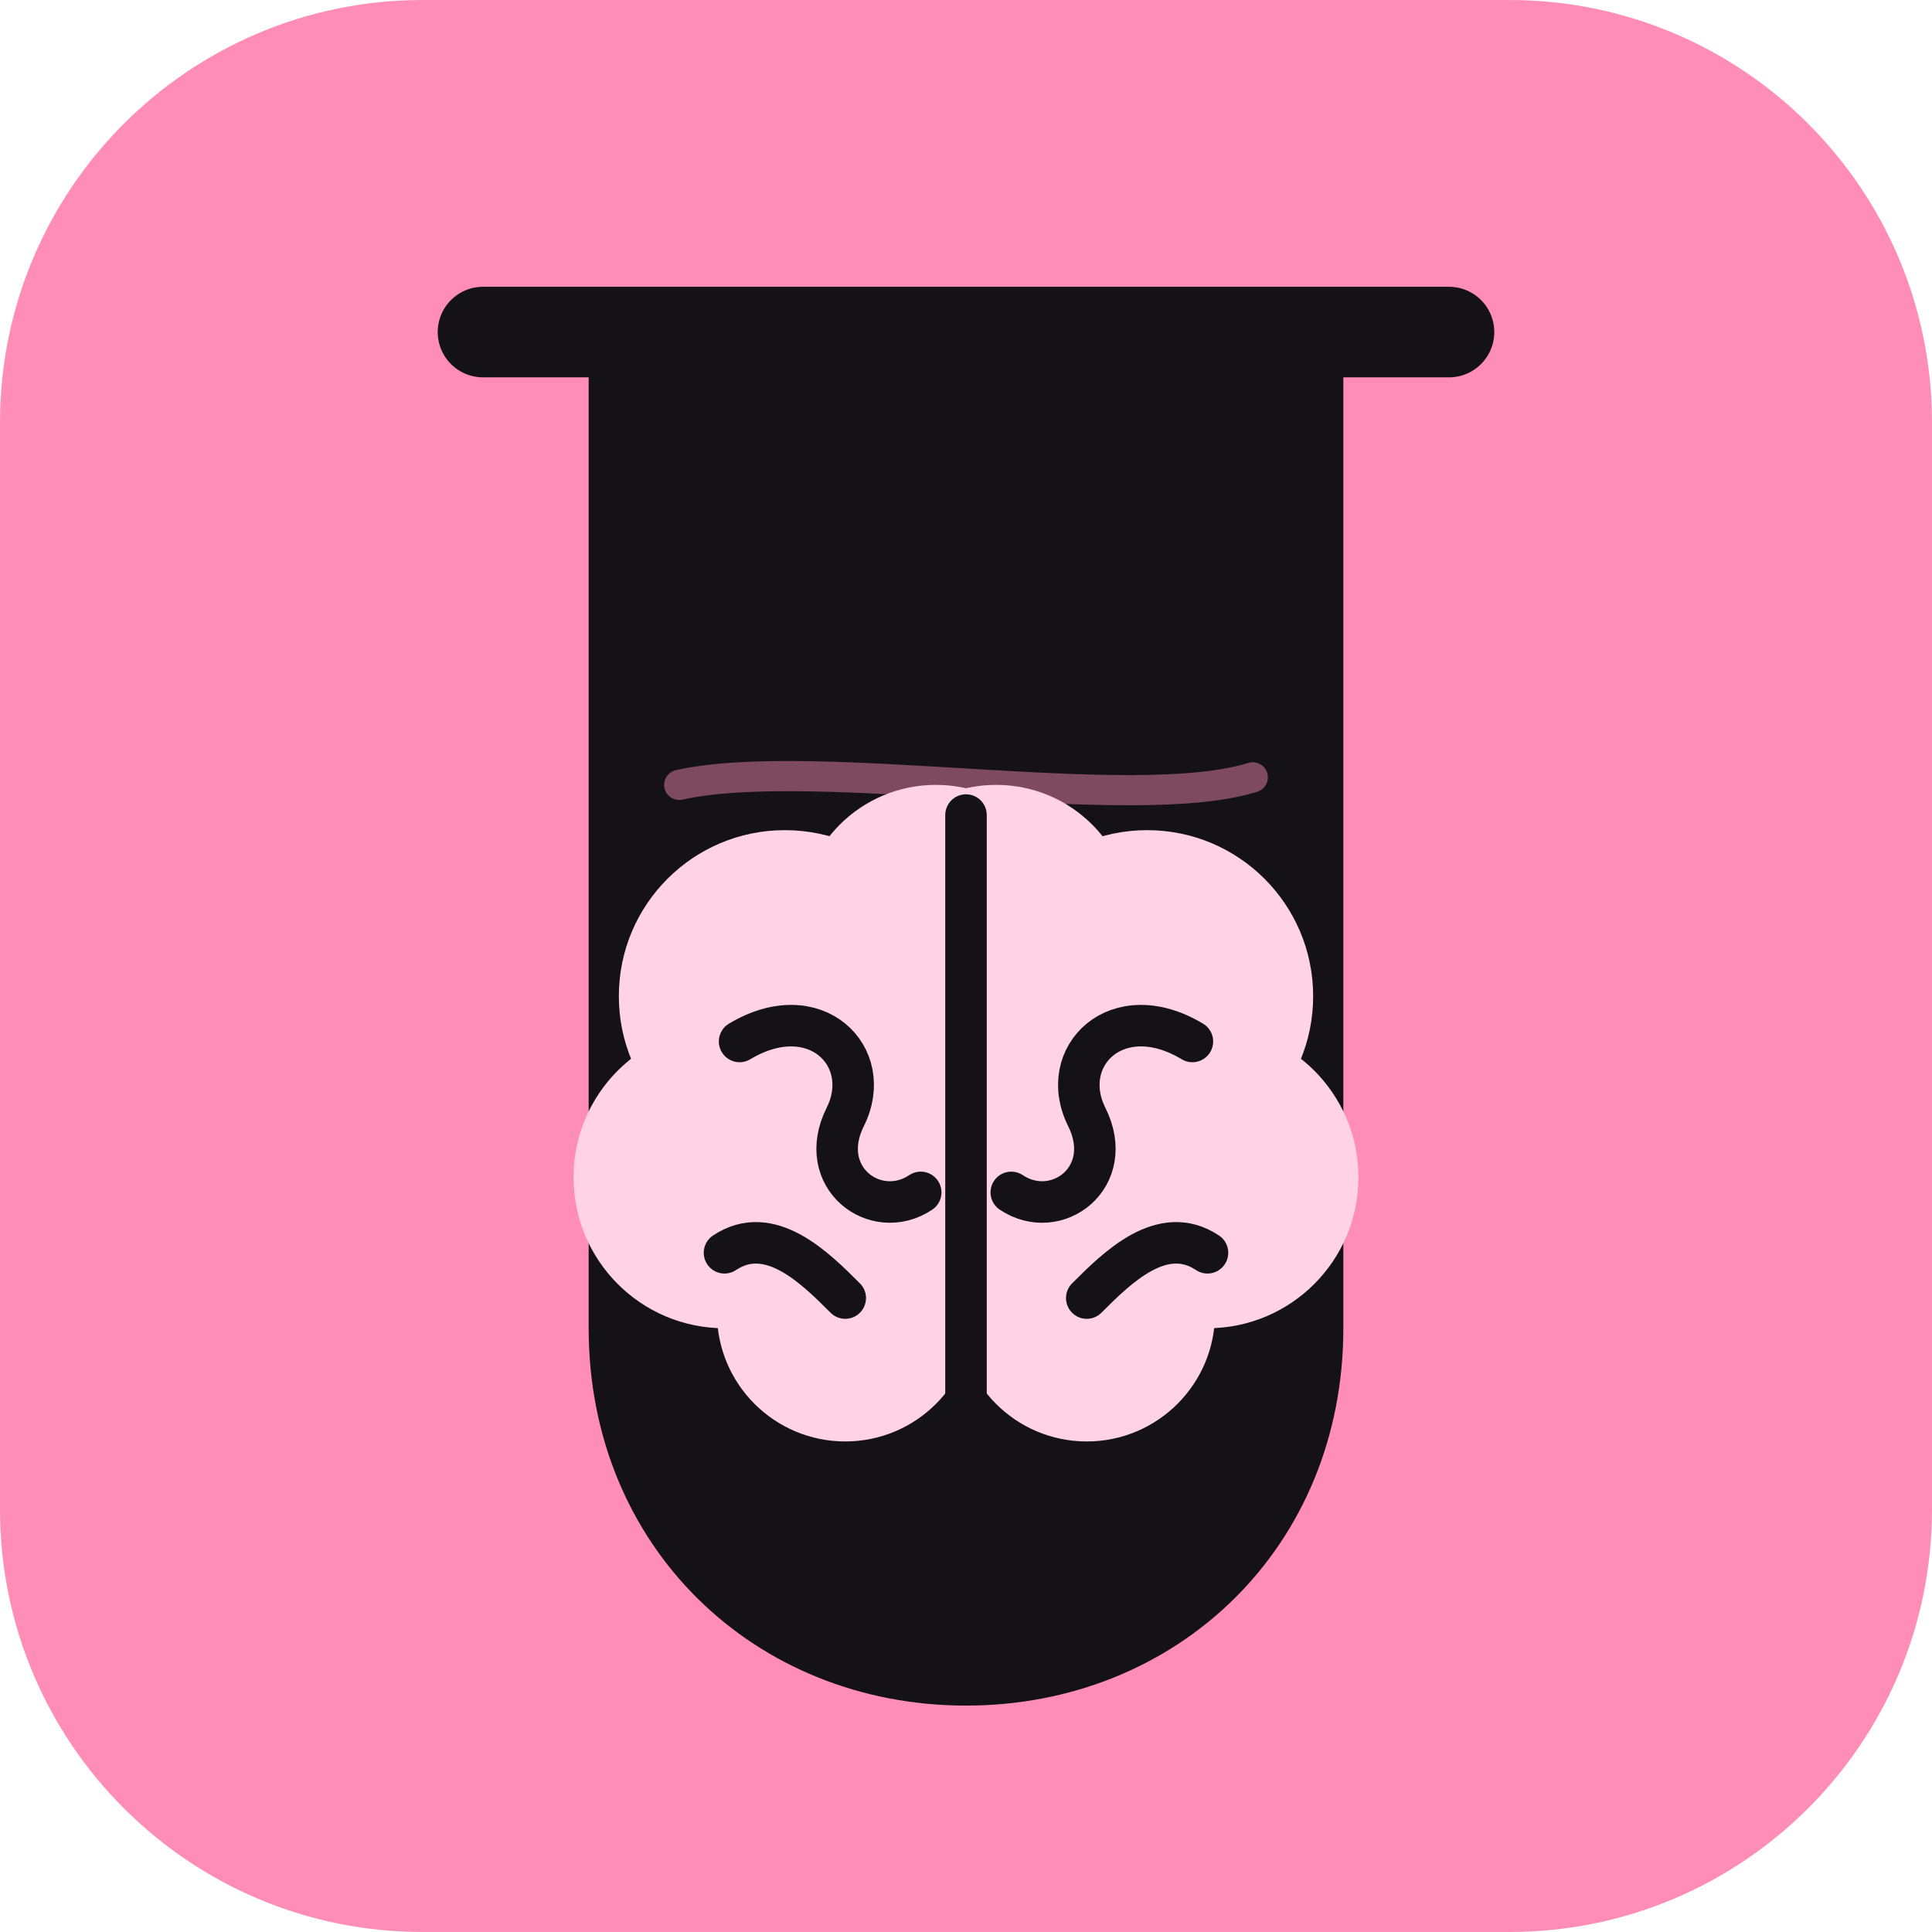
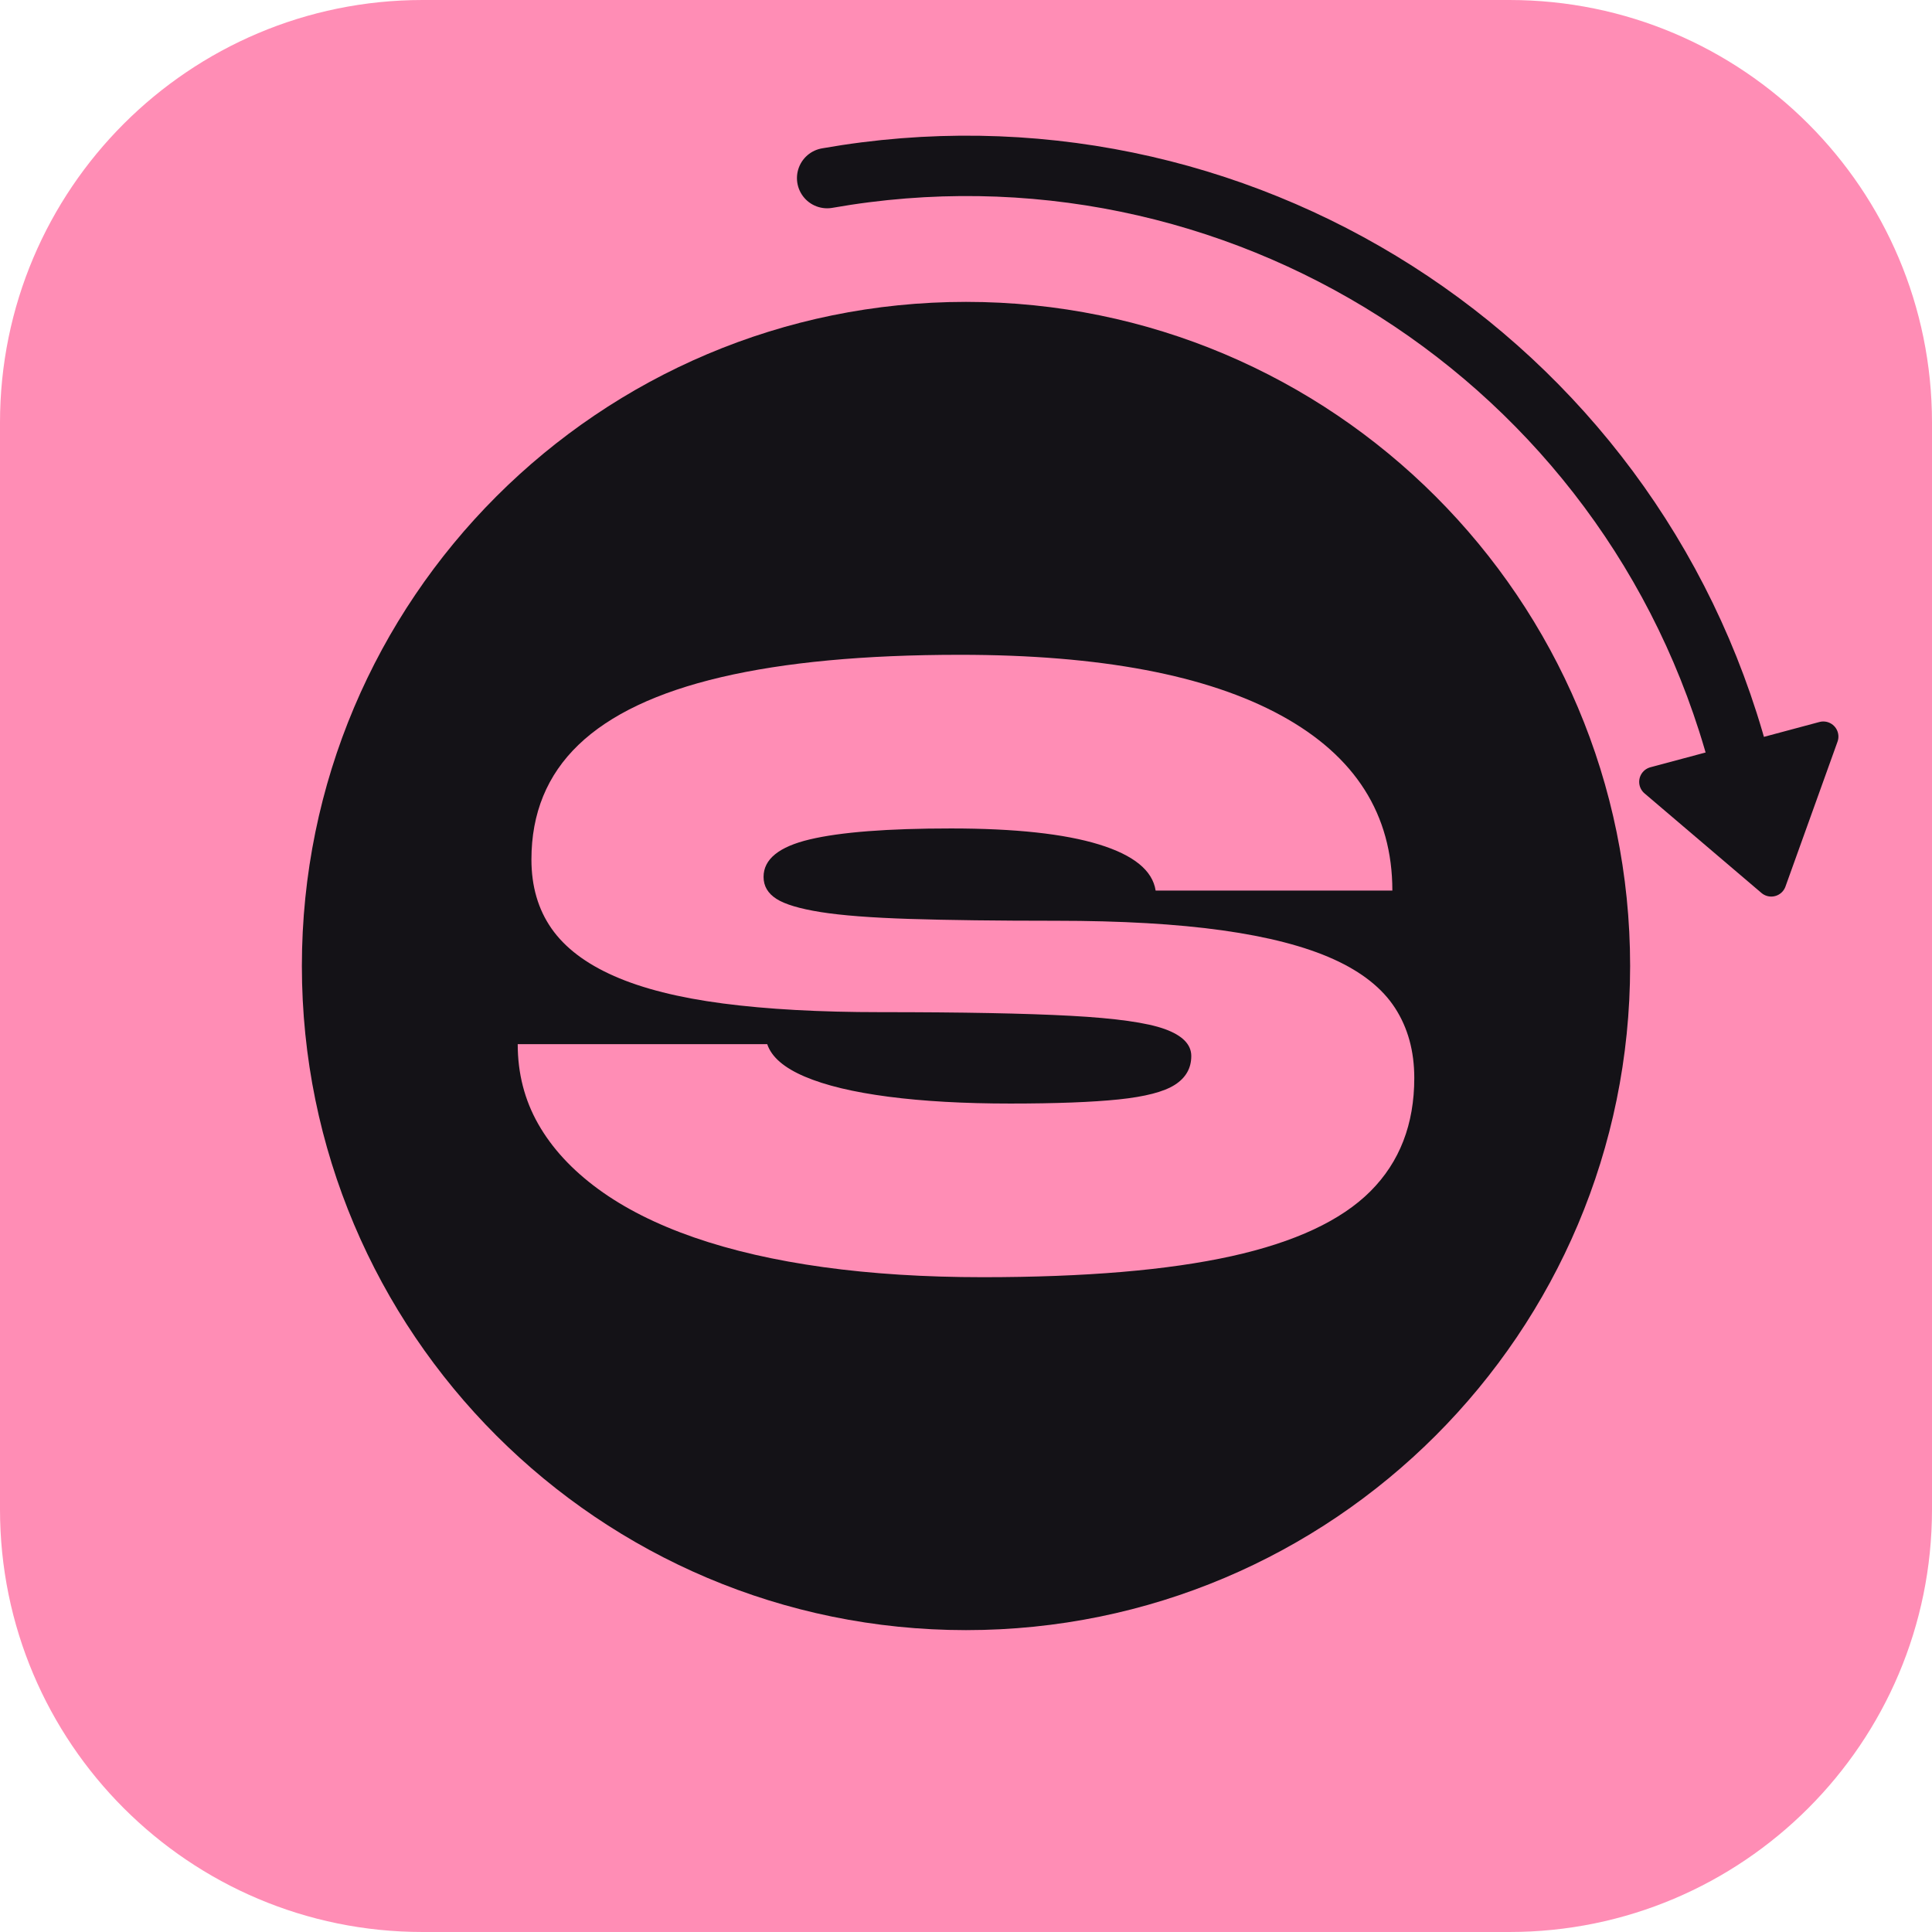
<svg xmlns="http://www.w3.org/2000/svg" viewBox="0 0 256 256" role="img" aria-labelledby="title desc">
  <rect width="256" height="256" rx="56" fill="#FF8DB5" />
-   <path d="M78 44 V176 C78 205 100 226 128 226 C156 226 178 205 178 176 V44" fill="#141217" />
-   <path d="M64 44 H192" stroke="#141217" stroke-width="12" stroke-linecap="round" />
-   <path d="M90 104 C108 100 150 108 166 103" fill="none" stroke="#FF8DB5" stroke-width="4" stroke-linecap="round" opacity=".45" />
-   <g fill="#FFD3E3">
-     <circle cx="104" cy="132" r="22" />
-     <circle cx="96" cy="156" r="20" />
-     <circle cx="112" cy="174" r="17" />
-     <circle cx="124" cy="122" r="18" />
-     <circle cx="152" cy="132" r="22" />
-     <circle cx="160" cy="156" r="20" />
-     <circle cx="144" cy="174" r="17" />
-     <circle cx="132" cy="122" r="18" />
-     <rect x="100" y="128" width="56" height="52" rx="10" />
-   </g>
-   <g fill="none" stroke="#141217" stroke-width="5.5" stroke-linecap="round">
-     <path d="M128 108 V188" />
-     <path d="M98 138 C108 132 116 140 112 148 C108 156 116 162 122 158" />
-     <path d="M158 138 C148 132 140 140 144 148 C148 156 140 162 134 158" />
-     <path d="M96 166 C102 162 108 168 112 172" />
-     <path d="M160 166 C154 162 148 168 144 172" />
-   </g>
+   <circle cx="128" cy="128" r="88" fill="#141217" />
+   <path d="M68.6 138.354H101.661Q102.508 140.897 106.626 142.653Q110.743 144.409 117.706 145.317Q124.67 146.226 133.873 146.226Q142.956 146.226 148.224 145.681Q153.492 145.136 155.672 143.743Q157.851 142.35 157.851 139.928Q157.851 137.628 154.339 136.356Q150.828 135.084 141.866 134.6Q132.905 134.116 116.677 134.116Q104.567 134.116 95.787 132.965Q87.007 131.815 81.376 129.332Q75.745 126.85 73.081 123.035Q70.417 119.22 70.417 113.892Q70.417 104.688 76.653 98.694Q82.89 92.699 95.545 89.732Q108.2 86.765 127.213 86.765Q155.066 86.765 169.78 94.818Q184.494 102.872 184.494 118.009H153.128Q152.523 114.013 145.62 111.894Q138.717 109.774 126.002 109.774Q113.407 109.774 107.292 111.228Q101.176 112.681 101.176 116.193Q101.176 118.009 102.872 119.099Q104.567 120.189 108.745 120.855Q112.923 121.521 120.552 121.763Q128.182 122.006 139.928 122.006Q152.886 122.006 161.969 123.277Q171.051 124.549 176.683 127.092Q182.314 129.635 184.857 133.571Q187.4 137.506 187.4 142.835Q187.4 152.039 181.587 157.851Q175.774 163.664 163.18 166.45Q150.585 169.235 130.24 169.235Q118.736 169.235 109.108 167.903Q99.481 166.571 91.972 163.967Q84.464 161.363 79.257 157.549Q74.05 153.734 71.325 148.95Q68.6 144.167 68.6 138.354Z" fill="#FF8DB5" />
+   <path d="M109.6 23.6 A106 106 0 0 1 230.4 100.6" fill="none" stroke="#141217" stroke-width="8" stroke-linecap="round" />
+   <polygon points="234.7,116.8 241.6,97.6 219.2,103.6" fill="#141217" stroke="#141217" stroke-width="4.0" stroke-linejoin="round" />
</svg>
